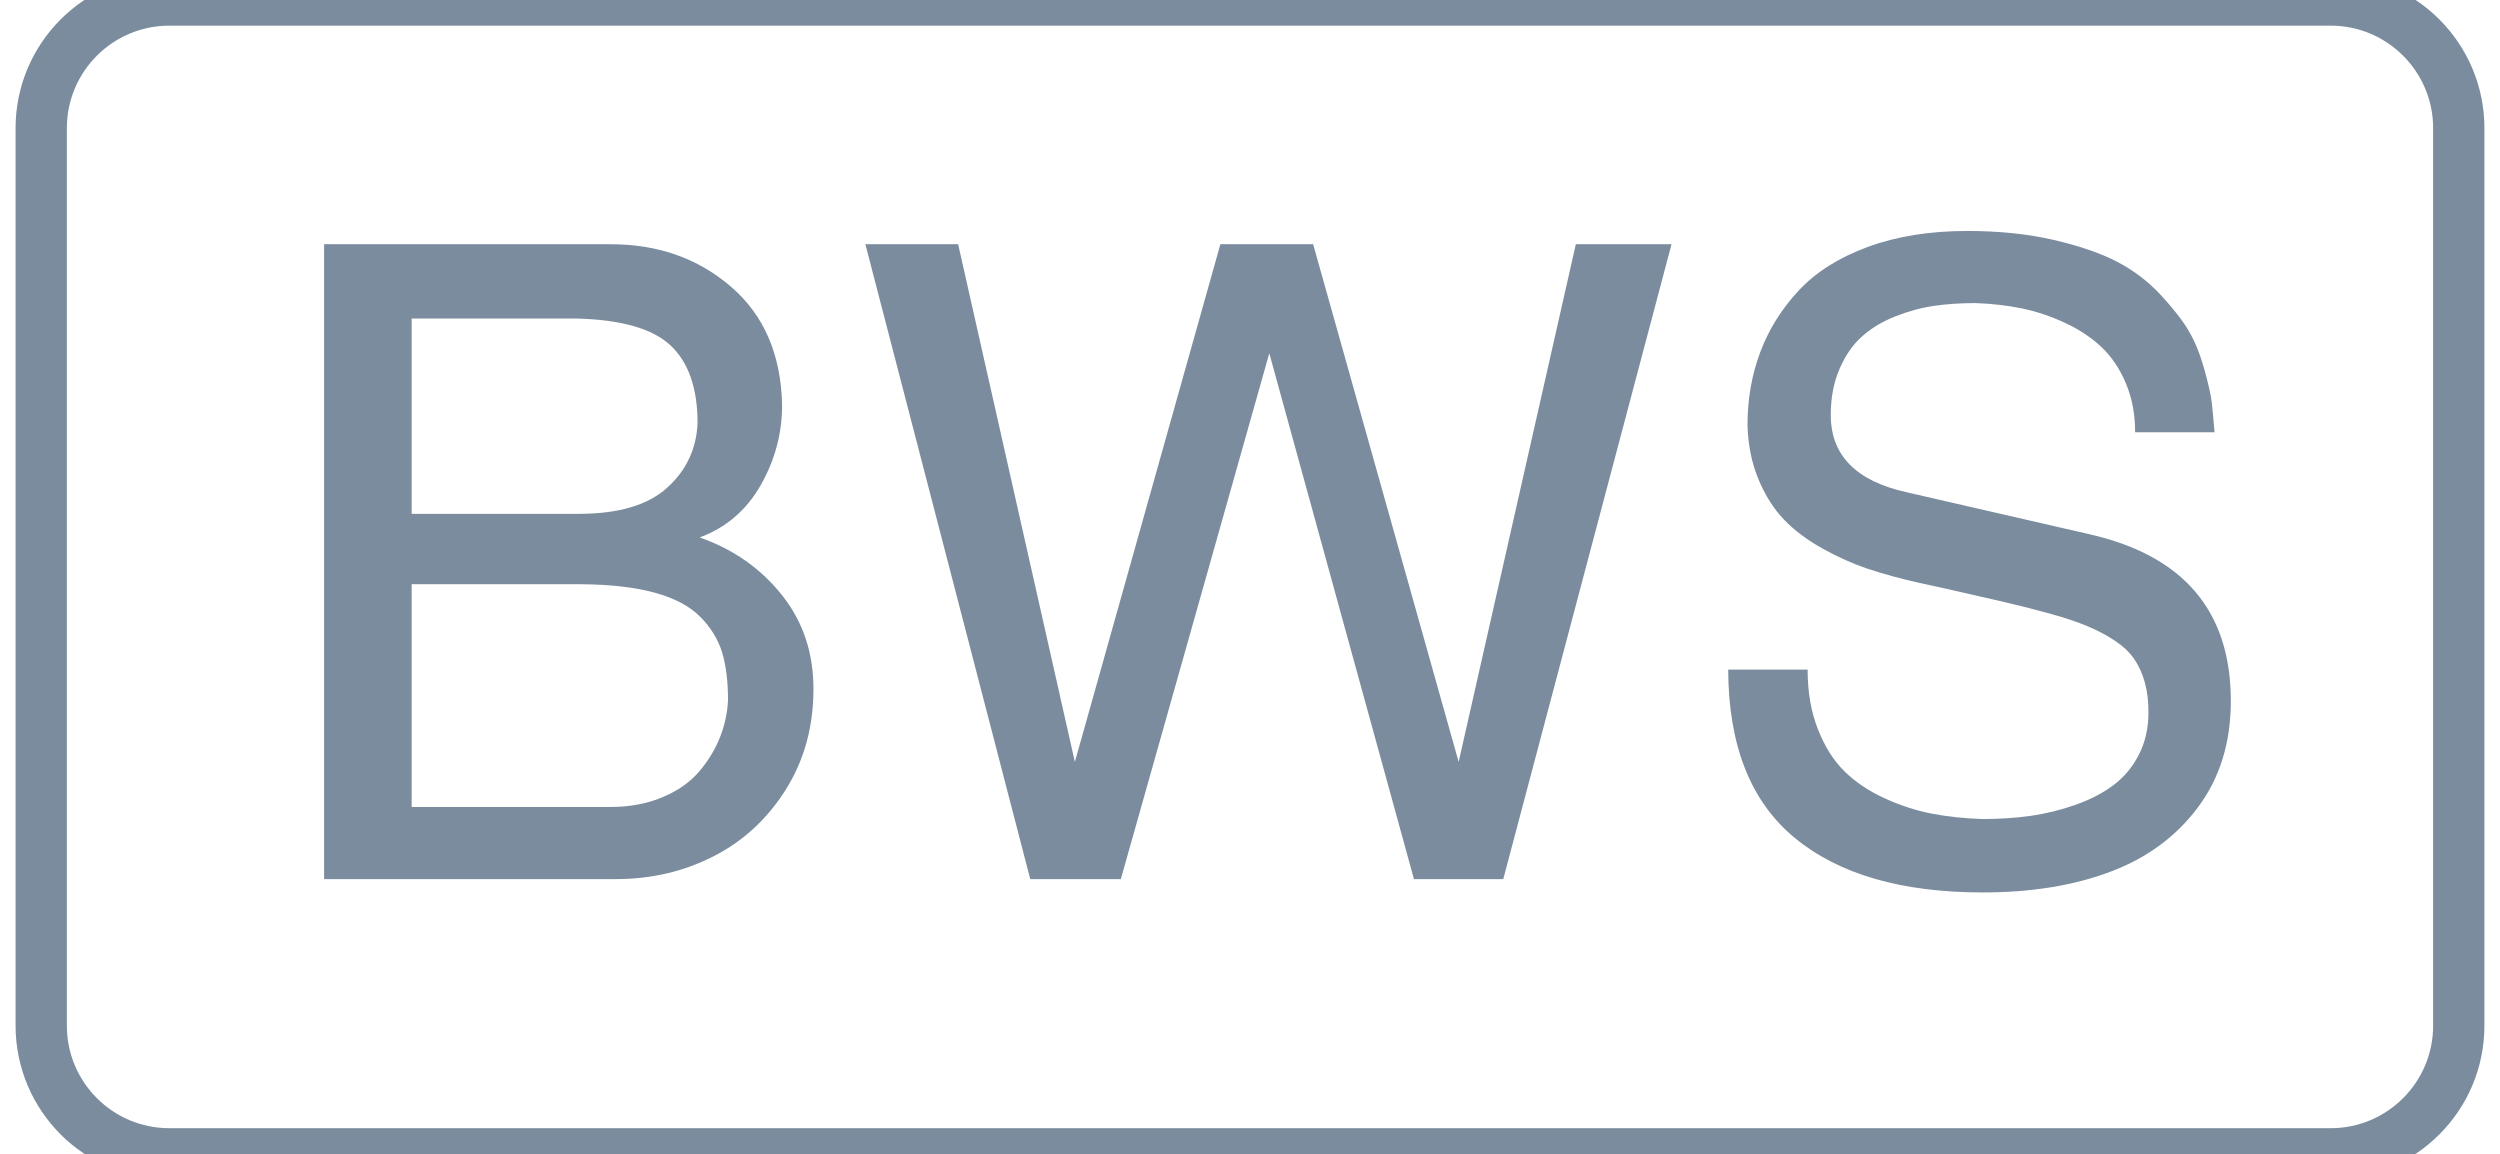
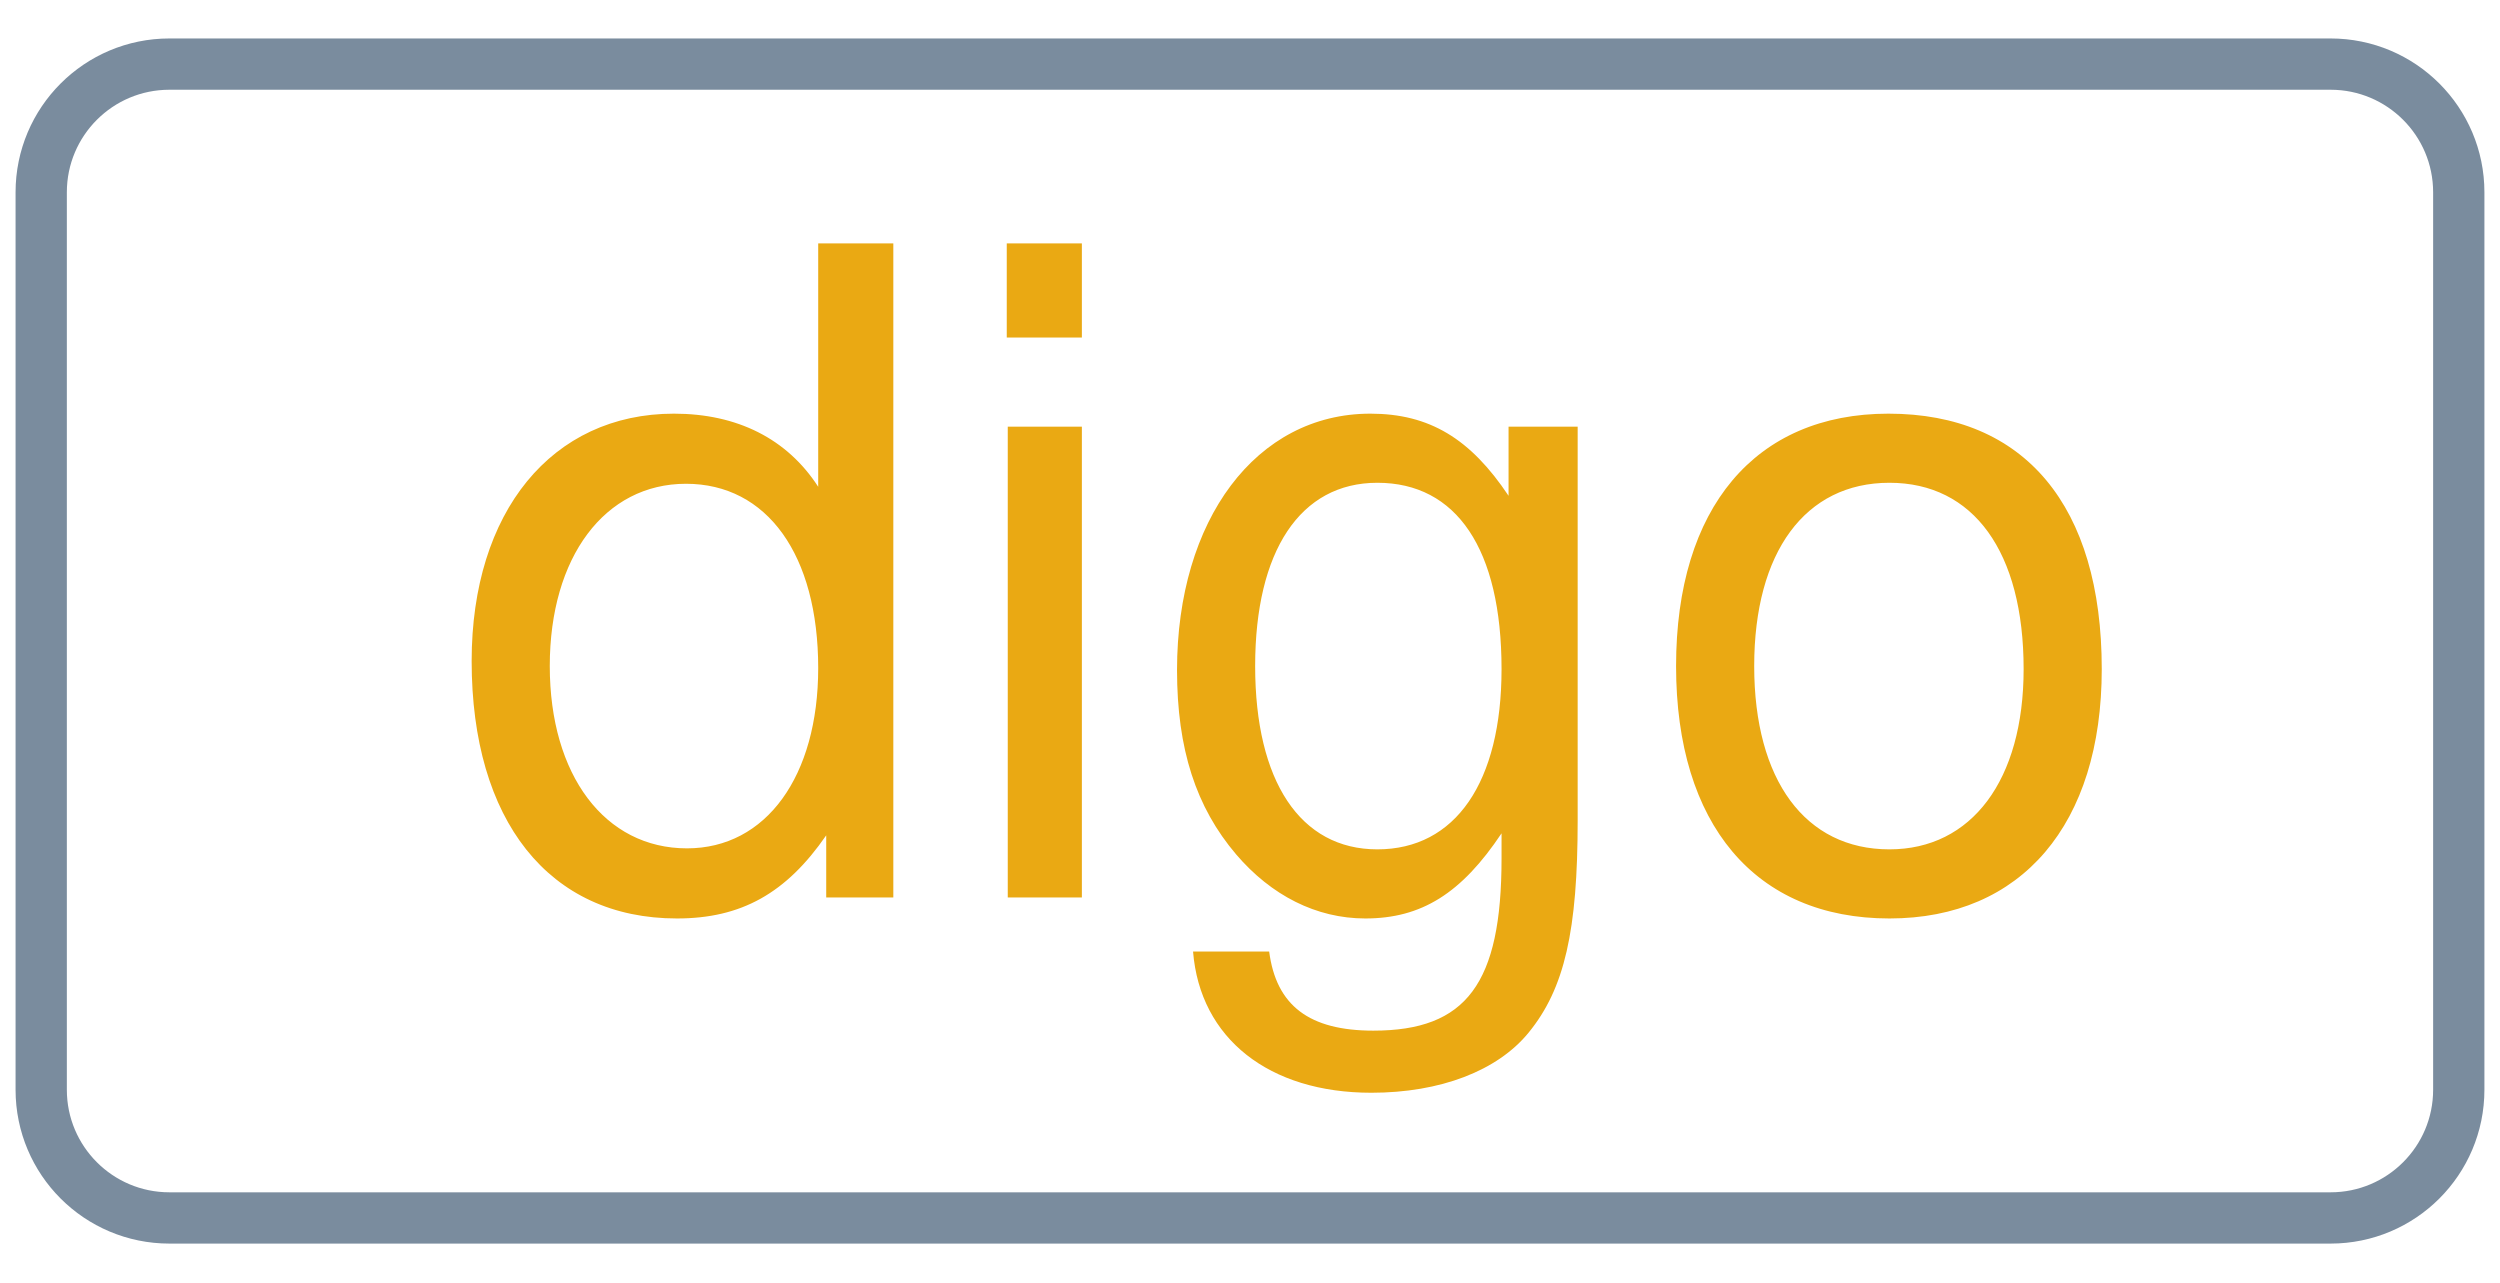
- <svg xmlns="http://www.w3.org/2000/svg" width="39px" height="18px" viewBox="0 0 39 18" version="1.1">
+ <svg xmlns="http://www.w3.org/2000/svg" width="39px" height="20px" viewBox="0 0 39 20" version="1.1">
  <defs />
-   <g id="WALLET-2-of-3" stroke="none" stroke-width="1" fill="none" fill-rule="evenodd">
-     <g id="Home-with-funds-Copy-2" transform="translate(-467.5, -487)">
-       <g id="BWS-+-Rectangle-214" transform="translate(468.1429, 487)">
-         <rect id="Rectangle-214" stroke="#7A8C9E" stroke-width="0.8" x="0" y="0" width="37.714" height="18" rx="2" />
-         <path d="M12.047,10.748 C12.047,11.337 11.903,11.86 11.615,12.318 C11.327,12.776 10.951,13.123 10.487,13.359 C10.022,13.596 9.516,13.714 8.967,13.714 L4.413,13.714 L4.413,3.81 L8.886,3.81 C9.623,3.81 10.248,4.031 10.761,4.473 C11.275,4.915 11.54,5.529 11.558,6.315 C11.558,6.761 11.446,7.18 11.223,7.57 C11,7.961 10.683,8.232 10.272,8.384 C10.795,8.567 11.221,8.865 11.551,9.278 C11.882,9.691 12.047,10.181 12.047,10.748 L12.047,10.748 Z M10.239,6.603 C10.239,6.058 10.099,5.654 9.82,5.391 C9.541,5.127 9.051,4.987 8.35,4.969 L5.779,4.969 L5.779,8.016 L8.384,8.016 C9.004,8.016 9.464,7.881 9.763,7.61 C10.063,7.34 10.221,7.004 10.239,6.603 L10.239,6.603 Z M10.714,10.922 C10.714,10.627 10.683,10.378 10.621,10.175 C10.558,9.972 10.445,9.788 10.282,9.623 C10.119,9.458 9.885,9.333 9.579,9.248 C9.273,9.163 8.891,9.118 8.431,9.114 L5.779,9.114 L5.779,12.589 L8.873,12.589 C9.181,12.589 9.455,12.538 9.696,12.435 C9.938,12.333 10.128,12.198 10.269,12.03 C10.41,11.863 10.517,11.685 10.59,11.498 C10.664,11.31 10.705,11.118 10.714,10.922 L10.714,10.922 Z M25.433,3.81 L22.808,13.714 L21.415,13.714 L19.158,5.511 L16.842,13.714 L15.429,13.714 L12.857,3.81 L14.304,3.81 L16.125,11.886 L18.395,3.81 L19.842,3.81 L22.112,11.886 L23.94,3.81 L25.433,3.81 Z M34.158,10.935 C34.158,11.583 33.988,12.135 33.646,12.593 C33.305,13.05 32.848,13.386 32.277,13.6 C31.705,13.815 31.042,13.922 30.288,13.922 C29.02,13.922 28.042,13.638 27.355,13.071 C26.667,12.504 26.321,11.629 26.317,10.446 L27.556,10.446 C27.556,10.795 27.609,11.105 27.717,11.377 C27.824,11.65 27.963,11.869 28.135,12.037 C28.307,12.204 28.516,12.344 28.761,12.455 C29.007,12.567 29.251,12.646 29.494,12.693 C29.738,12.74 30.002,12.768 30.288,12.777 C30.551,12.777 30.801,12.76 31.038,12.727 C31.275,12.693 31.507,12.636 31.734,12.556 C31.962,12.475 32.158,12.374 32.324,12.251 C32.489,12.128 32.622,11.97 32.722,11.776 C32.823,11.581 32.873,11.359 32.873,11.109 C32.873,10.935 32.854,10.78 32.816,10.644 C32.778,10.508 32.723,10.387 32.652,10.282 C32.58,10.177 32.481,10.083 32.354,9.998 C32.227,9.913 32.084,9.837 31.925,9.77 C31.767,9.703 31.57,9.637 31.336,9.573 C31.102,9.508 30.855,9.445 30.596,9.385 C30.337,9.325 30.029,9.254 29.672,9.174 C29.511,9.138 29.388,9.112 29.304,9.094 C29.004,9.027 28.738,8.954 28.503,8.876 C28.269,8.798 28.031,8.692 27.79,8.558 C27.549,8.424 27.348,8.273 27.188,8.106 C27.027,7.939 26.894,7.729 26.789,7.477 C26.684,7.224 26.627,6.944 26.618,6.636 C26.618,6.225 26.685,5.843 26.819,5.488 C26.953,5.133 27.154,4.813 27.422,4.527 C27.69,4.241 28.049,4.016 28.5,3.85 C28.951,3.685 29.467,3.603 30.047,3.603 C30.542,3.603 30.992,3.65 31.396,3.743 C31.8,3.837 32.131,3.951 32.387,4.085 C32.644,4.219 32.871,4.392 33.067,4.604 C33.263,4.816 33.41,5.004 33.506,5.17 C33.602,5.335 33.682,5.535 33.747,5.769 C33.811,6.003 33.849,6.172 33.86,6.275 C33.872,6.377 33.884,6.507 33.897,6.663 C33.902,6.703 33.904,6.73 33.904,6.743 L32.665,6.743 C32.665,6.462 32.617,6.208 32.521,5.98 C32.425,5.752 32.298,5.564 32.14,5.414 C31.981,5.265 31.791,5.138 31.57,5.036 C31.349,4.933 31.125,4.858 30.897,4.811 C30.67,4.765 30.429,4.737 30.174,4.728 C29.946,4.728 29.732,4.742 29.531,4.771 C29.33,4.8 29.128,4.855 28.925,4.935 C28.722,5.016 28.549,5.119 28.406,5.247 C28.263,5.374 28.146,5.542 28.055,5.752 C27.963,5.962 27.917,6.203 27.917,6.475 C27.917,7.105 28.315,7.507 29.109,7.681 L31.935,8.33 C33.417,8.661 34.158,9.529 34.158,10.935 L34.158,10.935 Z" id="BWS" fill="#7A8C9E" />
+   <g id="Page-1" stroke="none" stroke-width="1" fill="none" fill-rule="evenodd">
+     <g id="icon-bws">
+       <g id="WALLET-2-of-3">
+         <g id="Home-with-funds-Copy-2" transform="translate(0.5, 0)">
+           <g id="BWS-+-Rectangle-214" transform="translate(0.142857, 0)">
+             <rect id="Rectangle-214" stroke="#7A8C9E" stroke-width="0.8" x="0" y="1" width="37.714" height="18" rx="2" />
+             <text id="digo" font-family="Helvetica" font-size="14" font-weight="normal" fill="#EAA913">
+               <tspan x="6.357" y="14">digo</tspan>
+             </text>
+           </g>
+         </g>
      </g>
    </g>
  </g>
</svg>
